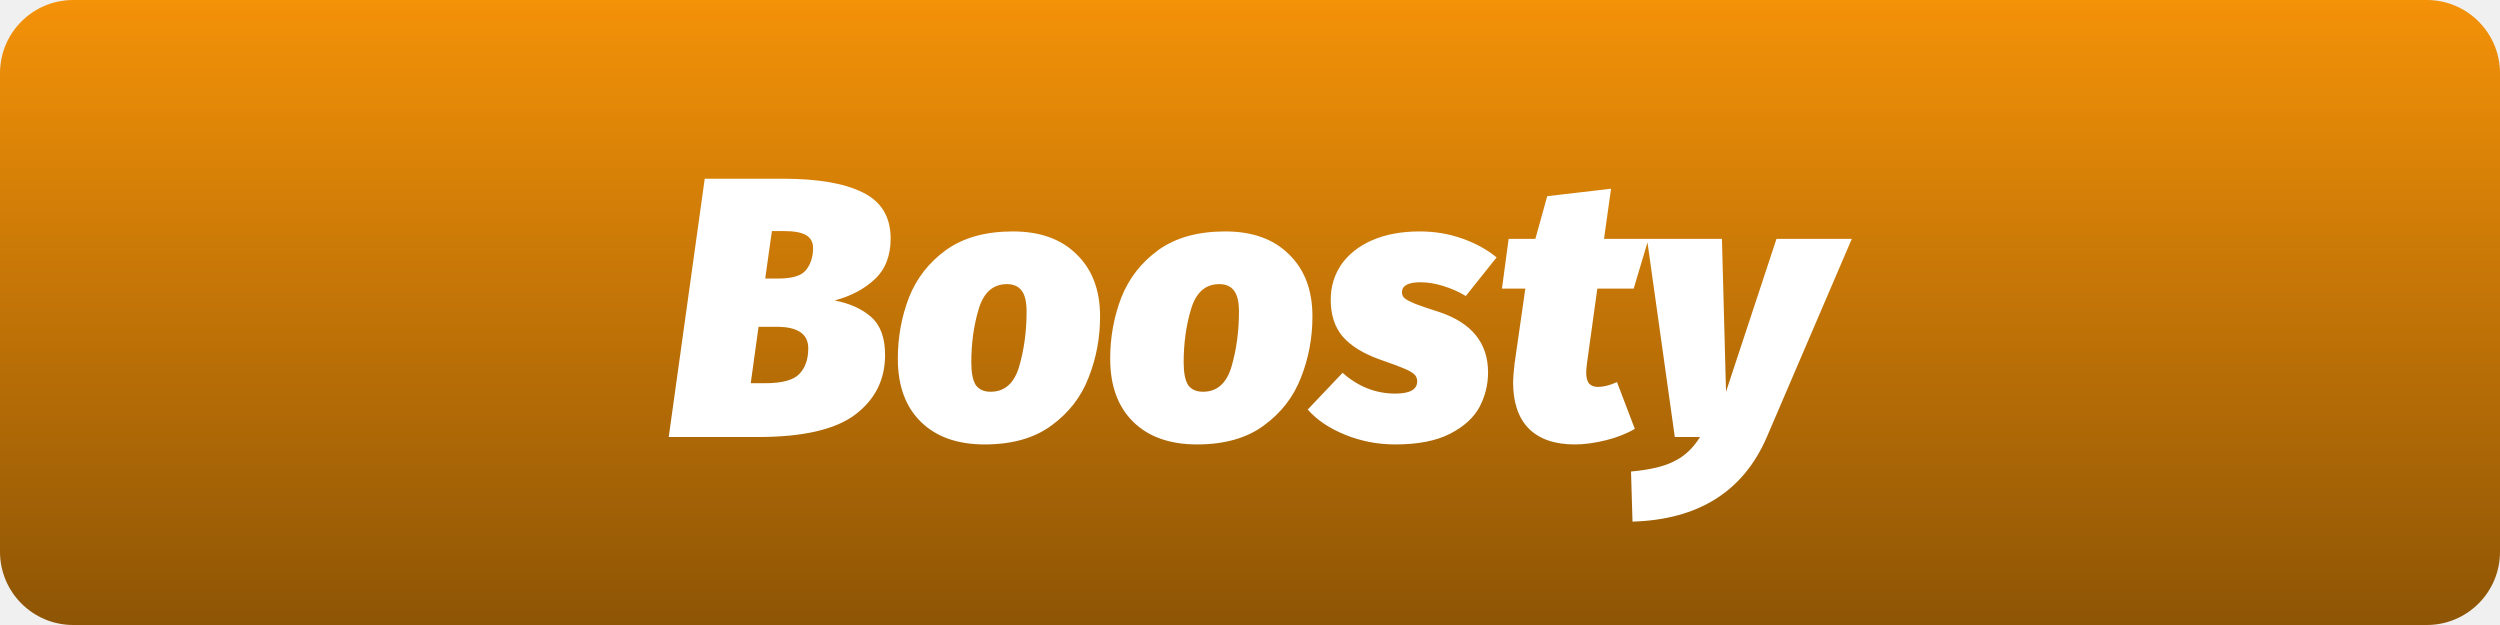
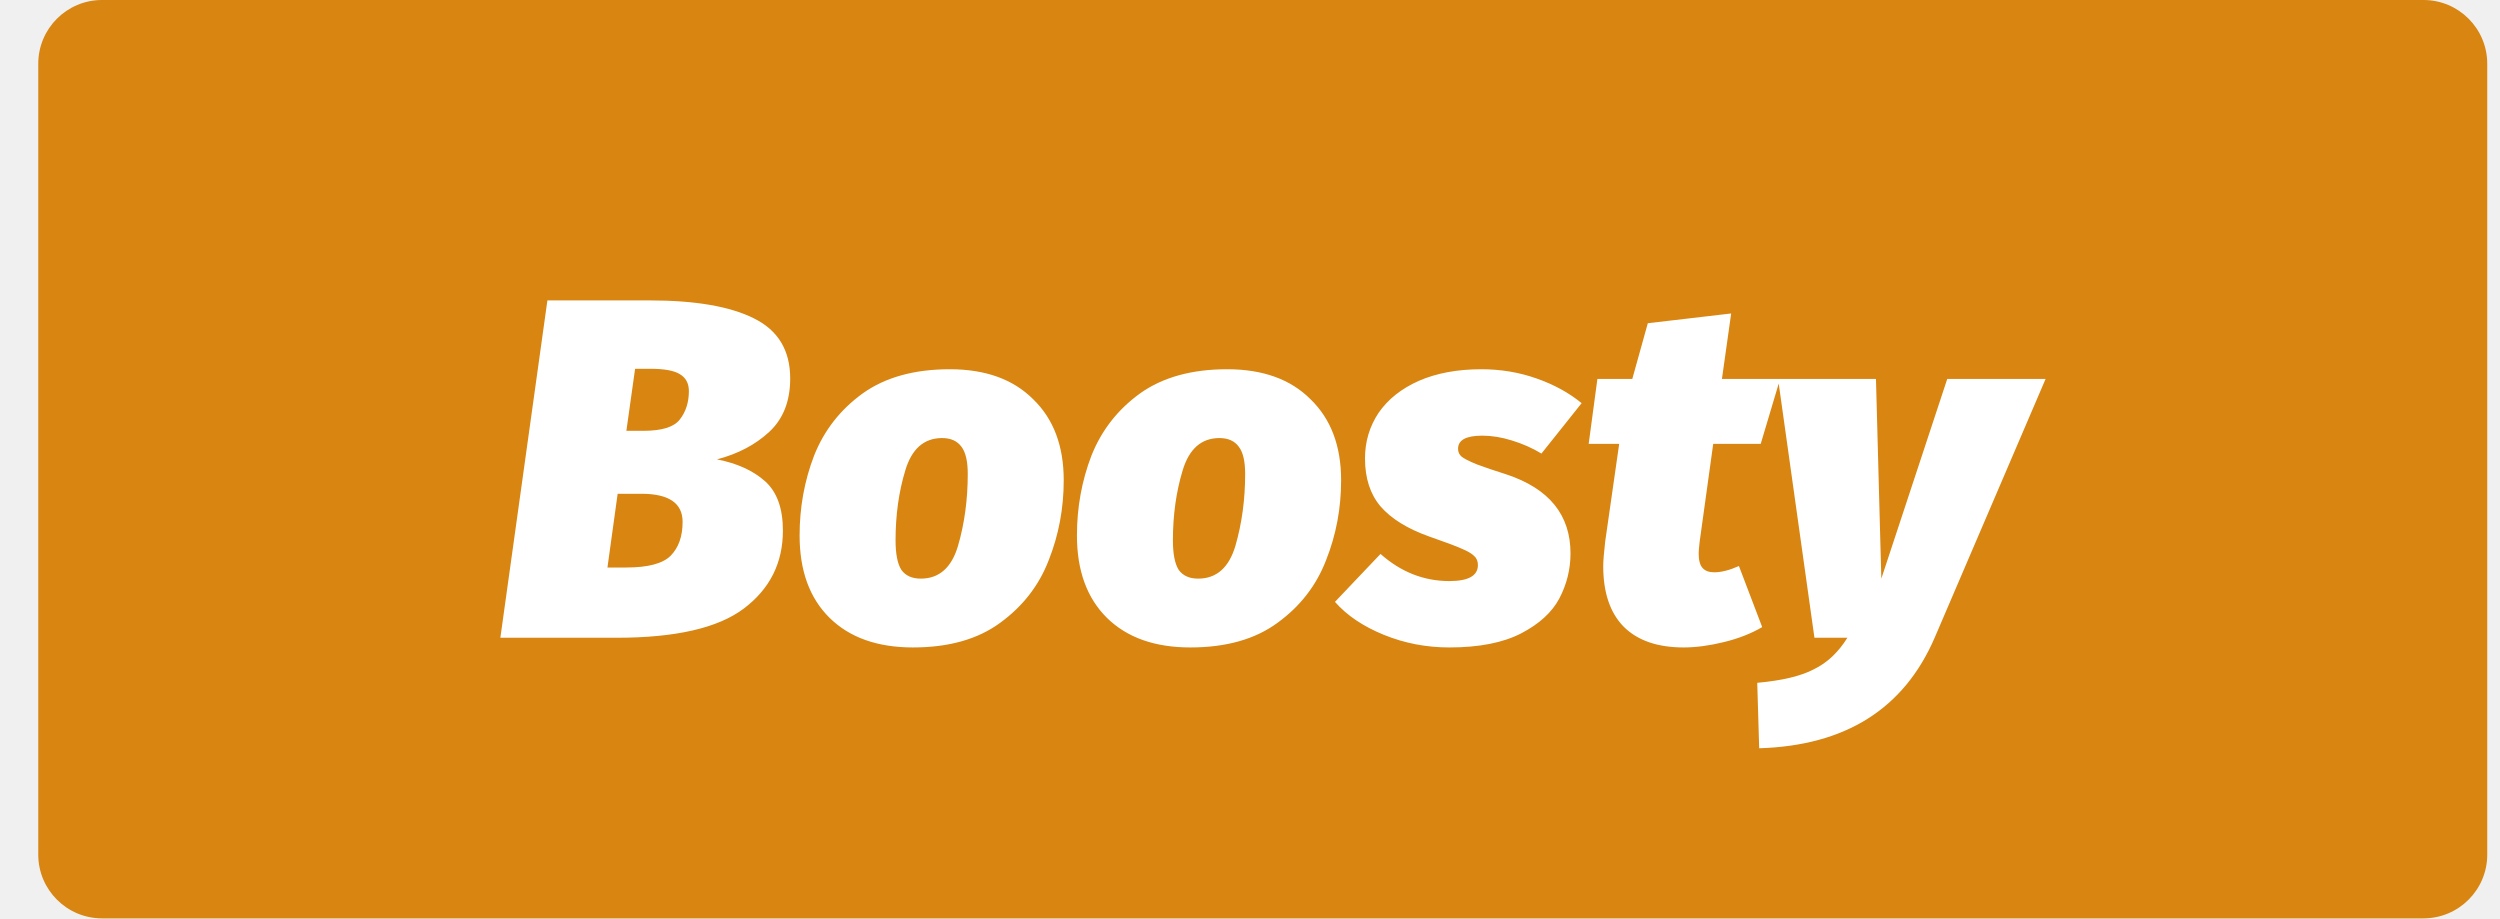
- <svg xmlns="http://www.w3.org/2000/svg" width="512" height="128" viewBox="0 0 512 128" fill="none">
-   <rect width="512" height="128" rx="15" fill="url(#paint0_linear_2075_52)" />
-   <path d="M170.928 61.532C174.069 62.14 176.577 63.28 178.452 64.952C180.327 66.624 181.264 69.208 181.264 72.704C181.264 77.771 179.212 81.849 175.108 84.94C171.055 87.98 164.417 89.5 155.196 89.5H136.956L144.328 36.604H160.364C167.508 36.604 172.955 37.541 176.704 39.416C180.504 41.291 182.404 44.432 182.404 48.84C182.404 52.387 181.315 55.173 179.136 57.2C176.957 59.227 174.221 60.671 170.928 61.532ZM159.376 57.048C162.264 57.048 164.164 56.465 165.076 55.3C166.039 54.084 166.52 52.589 166.52 50.816C166.52 49.6 166.039 48.713 165.076 48.156C164.164 47.599 162.619 47.32 160.44 47.32H158.084L156.716 57.048H159.376ZM156.716 78.48C160.111 78.48 162.416 77.872 163.632 76.656C164.899 75.389 165.532 73.616 165.532 71.336C165.532 68.397 163.379 66.928 159.072 66.928H155.348L153.752 78.48H156.716ZM201.659 91.02C196.085 91.02 191.728 89.475 188.587 86.384C185.445 83.293 183.875 78.987 183.875 73.464C183.875 69.056 184.635 64.876 186.155 60.924C187.725 56.972 190.259 53.729 193.755 51.196C197.301 48.663 201.861 47.396 207.435 47.396C213.008 47.396 217.365 48.967 220.507 52.108C223.699 55.199 225.295 59.429 225.295 64.8C225.295 69.208 224.509 73.388 222.939 77.34C221.419 81.292 218.885 84.56 215.339 87.144C211.843 89.728 207.283 91.02 201.659 91.02ZM202.875 80.228C205.763 80.228 207.713 78.505 208.727 75.06C209.74 71.564 210.247 67.815 210.247 63.812C210.247 61.836 209.917 60.417 209.259 59.556C208.6 58.644 207.587 58.188 206.219 58.188C203.381 58.188 201.456 59.885 200.443 63.28C199.429 66.624 198.923 70.272 198.923 74.224C198.923 76.352 199.227 77.897 199.835 78.86C200.493 79.772 201.507 80.228 202.875 80.228ZM245.151 91.02C239.578 91.02 235.22 89.475 232.079 86.384C228.938 83.293 227.367 78.987 227.367 73.464C227.367 69.056 228.127 64.876 229.647 60.924C231.218 56.972 233.751 53.729 237.247 51.196C240.794 48.663 245.354 47.396 250.927 47.396C256.5 47.396 260.858 48.967 263.999 52.108C267.191 55.199 268.787 59.429 268.787 64.8C268.787 69.208 268.002 73.388 266.431 77.34C264.911 81.292 262.378 84.56 258.831 87.144C255.335 89.728 250.775 91.02 245.151 91.02ZM246.367 80.228C249.255 80.228 251.206 78.505 252.219 75.06C253.232 71.564 253.739 67.815 253.739 63.812C253.739 61.836 253.41 60.417 252.751 59.556C252.092 58.644 251.079 58.188 249.711 58.188C246.874 58.188 244.948 59.885 243.935 63.28C242.922 66.624 242.415 70.272 242.415 74.224C242.415 76.352 242.719 77.897 243.327 78.86C243.986 79.772 244.999 80.228 246.367 80.228ZM290.771 47.396C293.811 47.396 296.699 47.877 299.435 48.84C302.171 49.803 304.527 51.095 306.503 52.716L300.195 60.62C298.776 59.759 297.231 59.075 295.559 58.568C293.938 58.061 292.392 57.808 290.923 57.808C288.39 57.808 287.123 58.492 287.123 59.86C287.123 60.367 287.3 60.772 287.655 61.076C288.01 61.38 288.795 61.785 290.011 62.292C291.227 62.748 292.798 63.28 294.723 63.888C301.411 66.117 304.755 70.247 304.755 76.276C304.755 78.759 304.172 81.115 303.007 83.344C301.842 85.523 299.84 87.347 297.003 88.816C294.166 90.285 290.416 91.02 285.755 91.02C282.158 91.02 278.738 90.361 275.495 89.044C272.252 87.727 269.694 86.004 267.819 83.876L274.963 76.352C278.155 79.189 281.752 80.608 285.755 80.608C288.744 80.608 290.239 79.772 290.239 78.1C290.239 77.492 290.036 77.011 289.631 76.656C289.276 76.301 288.618 75.921 287.655 75.516C286.743 75.111 285.046 74.477 282.563 73.616C279.168 72.4 276.635 70.829 274.963 68.904C273.342 66.979 272.531 64.471 272.531 61.38C272.531 58.745 273.24 56.364 274.659 54.236C276.128 52.108 278.231 50.436 280.967 49.22C283.754 48.004 287.022 47.396 290.771 47.396ZM327.285 79.24C328.4 79.24 329.692 78.911 331.161 78.252L334.809 87.828C333.086 88.841 331.085 89.627 328.805 90.184C326.525 90.741 324.422 91.02 322.497 91.02C318.393 91.02 315.252 89.931 313.073 87.752C310.945 85.573 309.881 82.407 309.881 78.252C309.881 77.543 309.982 76.276 310.185 74.452L312.389 59.1H307.601L308.969 48.916H314.441L316.873 40.176L329.945 38.656L328.501 48.916H337.621L334.581 59.1H327.133L325.005 74.452C324.904 75.364 324.853 75.972 324.853 76.276C324.853 77.34 325.056 78.1 325.461 78.556C325.866 79.012 326.474 79.24 327.285 79.24ZM361.849 89.5C357.036 100.647 347.865 106.423 334.337 106.828L334.033 96.568C337.934 96.213 340.898 95.504 342.925 94.44C345.002 93.427 346.75 91.78 348.169 89.5H343.001L337.301 48.916H352.653L353.489 80.228L363.825 48.916H379.253L361.849 89.5Z" fill="white" />
-   <defs>
-     <linearGradient id="paint0_linear_2075_52" x1="256" y1="0" x2="256" y2="128" gradientUnits="userSpaceOnUse">
-       <stop stop-color="#F49208" />
-       <stop offset="1" stop-color="#8E5505" />
-     </linearGradient>
-   </defs>
+ <svg xmlns="http://www.w3.org/2000/svg" width="49" height="18" viewBox="0 0 49 18" fill="none">
+   <rect x="0.75" width="48" height="18" rx="1.25" fill="#D88511" />
+   <path d="M14.053 9.004C14.446 9.08 14.76 9.223 14.994 9.431C15.228 9.64 15.345 9.963 15.345 10.4C15.345 11.034 15.089 11.544 14.576 11.93C14.069 12.31 13.24 12.5 12.087 12.5H9.807L10.729 5.888H12.733C13.626 5.888 14.307 6.005 14.775 6.239C15.251 6.474 15.488 6.867 15.488 7.418C15.488 7.861 15.352 8.209 15.079 8.463C14.807 8.716 14.465 8.896 14.053 9.004ZM12.61 8.444C12.97 8.444 13.208 8.371 13.322 8.225C13.442 8.073 13.502 7.886 13.502 7.665C13.502 7.513 13.442 7.402 13.322 7.332C13.208 7.262 13.015 7.228 12.742 7.228H12.448L12.277 8.444H12.61ZM12.277 11.123C12.701 11.123 12.989 11.046 13.142 10.895C13.3 10.736 13.379 10.514 13.379 10.229C13.379 9.862 13.11 9.678 12.572 9.678H12.106L11.906 11.123H12.277ZM17.895 12.69C17.198 12.69 16.654 12.497 16.261 12.111C15.868 11.724 15.672 11.186 15.672 10.495C15.672 9.944 15.767 9.422 15.957 8.928C16.153 8.434 16.47 8.029 16.907 7.712C17.35 7.395 17.92 7.237 18.617 7.237C19.314 7.237 19.858 7.433 20.251 7.826C20.65 8.212 20.849 8.741 20.849 9.412C20.849 9.963 20.751 10.486 20.555 10.98C20.365 11.474 20.048 11.883 19.605 12.206C19.168 12.528 18.598 12.69 17.895 12.69ZM18.047 11.341C18.408 11.341 18.652 11.126 18.778 10.695C18.905 10.258 18.968 9.789 18.968 9.289C18.968 9.042 18.927 8.865 18.845 8.757C18.762 8.643 18.636 8.586 18.465 8.586C18.11 8.586 17.869 8.798 17.743 9.223C17.616 9.64 17.553 10.097 17.553 10.591C17.553 10.857 17.591 11.05 17.667 11.17C17.749 11.284 17.876 11.341 18.047 11.341ZM23.331 12.69C22.635 12.69 22.09 12.497 21.697 12.111C21.305 11.724 21.108 11.186 21.108 10.495C21.108 9.944 21.203 9.422 21.393 8.928C21.59 8.434 21.906 8.029 22.343 7.712C22.787 7.395 23.357 7.237 24.053 7.237C24.75 7.237 25.295 7.433 25.687 7.826C26.086 8.212 26.286 8.741 26.286 9.412C26.286 9.963 26.188 10.486 25.991 10.98C25.801 11.474 25.485 11.883 25.041 12.206C24.604 12.528 24.034 12.69 23.331 12.69ZM23.483 11.341C23.844 11.341 24.088 11.126 24.215 10.695C24.341 10.258 24.405 9.789 24.405 9.289C24.405 9.042 24.364 8.865 24.281 8.757C24.199 8.643 24.072 8.586 23.901 8.586C23.547 8.586 23.306 8.798 23.179 9.223C23.053 9.64 22.989 10.097 22.989 10.591C22.989 10.857 23.027 11.05 23.103 11.17C23.186 11.284 23.312 11.341 23.483 11.341ZM29.034 7.237C29.414 7.237 29.775 7.297 30.117 7.418C30.459 7.538 30.753 7.699 31 7.902L30.212 8.89C30.035 8.782 29.841 8.697 29.632 8.633C29.43 8.57 29.237 8.539 29.053 8.539C28.736 8.539 28.578 8.624 28.578 8.795C28.578 8.858 28.6 8.909 28.644 8.947C28.689 8.985 28.787 9.036 28.939 9.099C29.091 9.156 29.287 9.223 29.528 9.299C30.364 9.577 30.782 10.093 30.782 10.847C30.782 11.157 30.709 11.452 30.563 11.73C30.418 12.003 30.168 12.231 29.813 12.415C29.458 12.598 28.99 12.69 28.407 12.69C27.957 12.69 27.53 12.608 27.124 12.443C26.719 12.278 26.399 12.063 26.165 11.797L27.058 10.857C27.457 11.211 27.907 11.389 28.407 11.389C28.781 11.389 28.967 11.284 28.967 11.075C28.967 10.999 28.942 10.939 28.891 10.895C28.847 10.85 28.765 10.803 28.644 10.752C28.53 10.701 28.318 10.622 28.008 10.514C27.584 10.363 27.267 10.166 27.058 9.925C26.855 9.685 26.754 9.371 26.754 8.985C26.754 8.656 26.843 8.358 27.02 8.092C27.204 7.826 27.466 7.617 27.808 7.465C28.157 7.313 28.565 7.237 29.034 7.237ZM33.598 11.217C33.737 11.217 33.899 11.176 34.083 11.094L34.539 12.291C34.323 12.418 34.073 12.516 33.788 12.585C33.503 12.655 33.24 12.69 33 12.69C32.487 12.69 32.094 12.554 31.822 12.281C31.556 12.009 31.423 11.613 31.423 11.094C31.423 11.005 31.435 10.847 31.461 10.619L31.736 8.7H31.138L31.309 7.427H31.993L32.297 6.335L33.931 6.144L33.75 7.427H34.89L34.51 8.7H33.579L33.313 10.619C33.3 10.733 33.294 10.809 33.294 10.847C33.294 10.98 33.319 11.075 33.37 11.132C33.421 11.189 33.497 11.217 33.598 11.217ZM37.919 12.5C37.317 13.893 36.171 14.615 34.48 14.666L34.442 13.383C34.929 13.339 35.3 13.251 35.553 13.117C35.813 12.991 36.031 12.785 36.209 12.5H35.563L34.85 7.427H36.769L36.874 11.341L38.166 7.427H40.094L37.919 12.5Z" fill="white" />
</svg>
